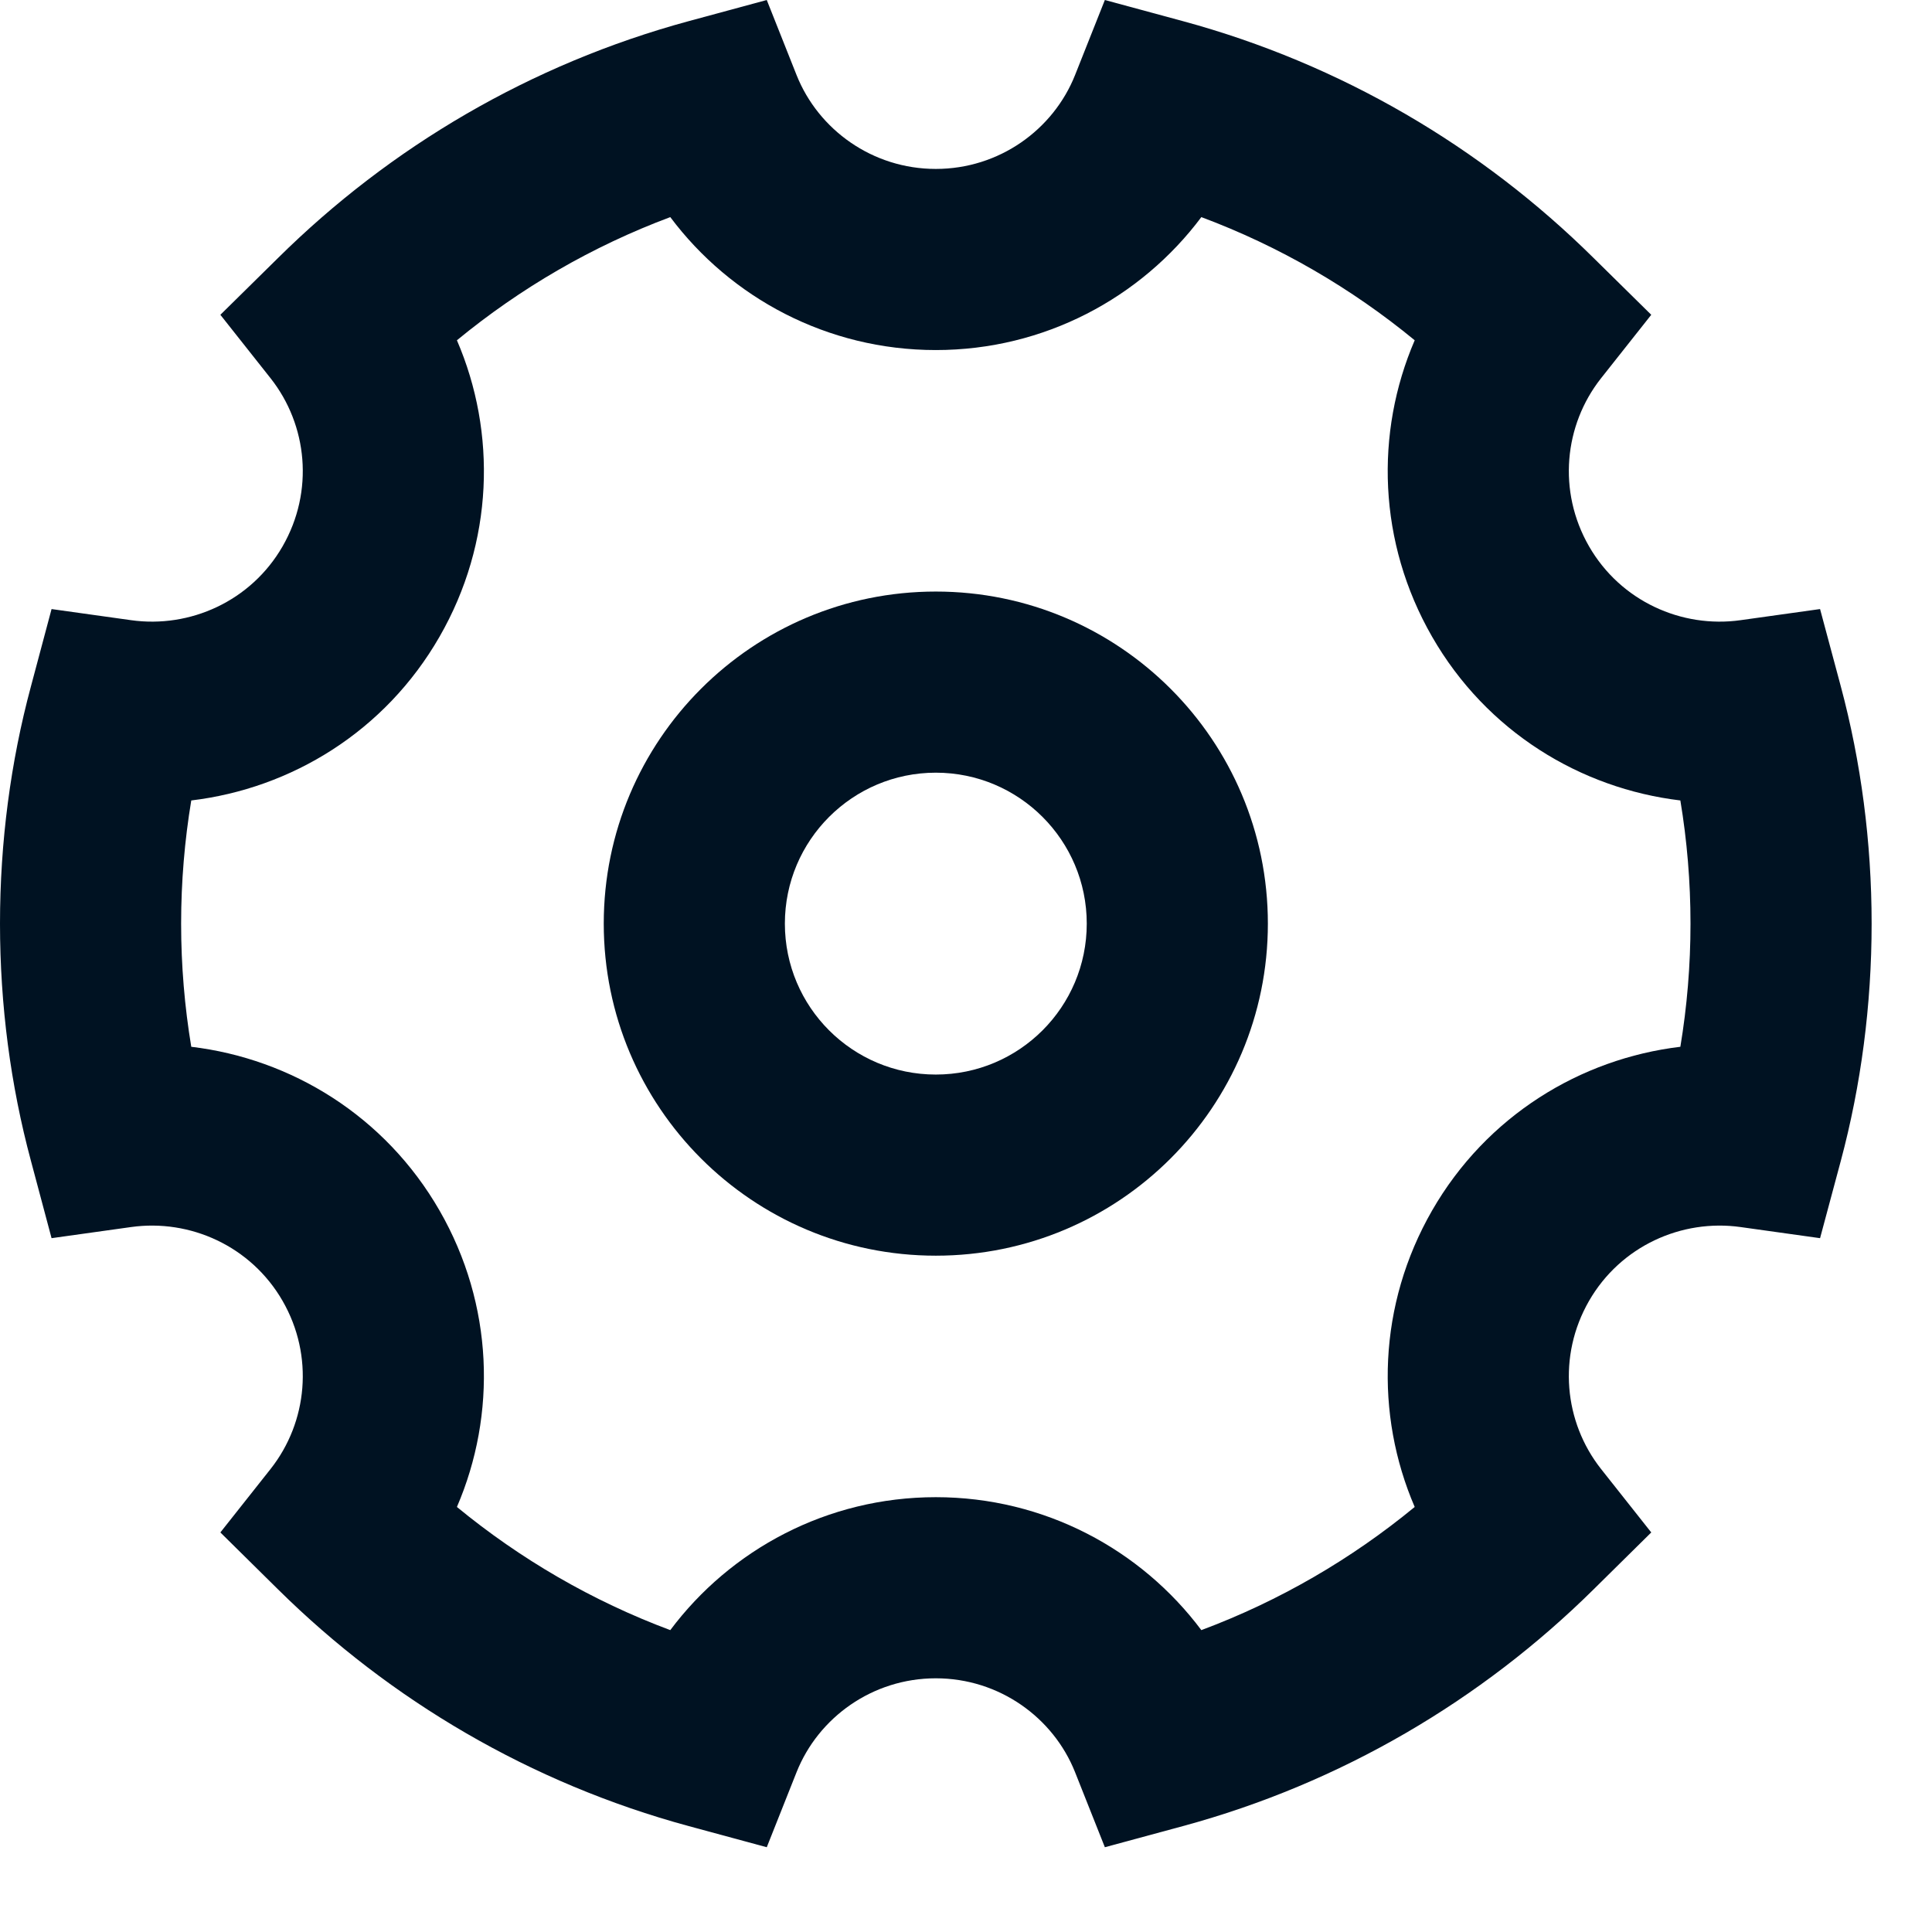
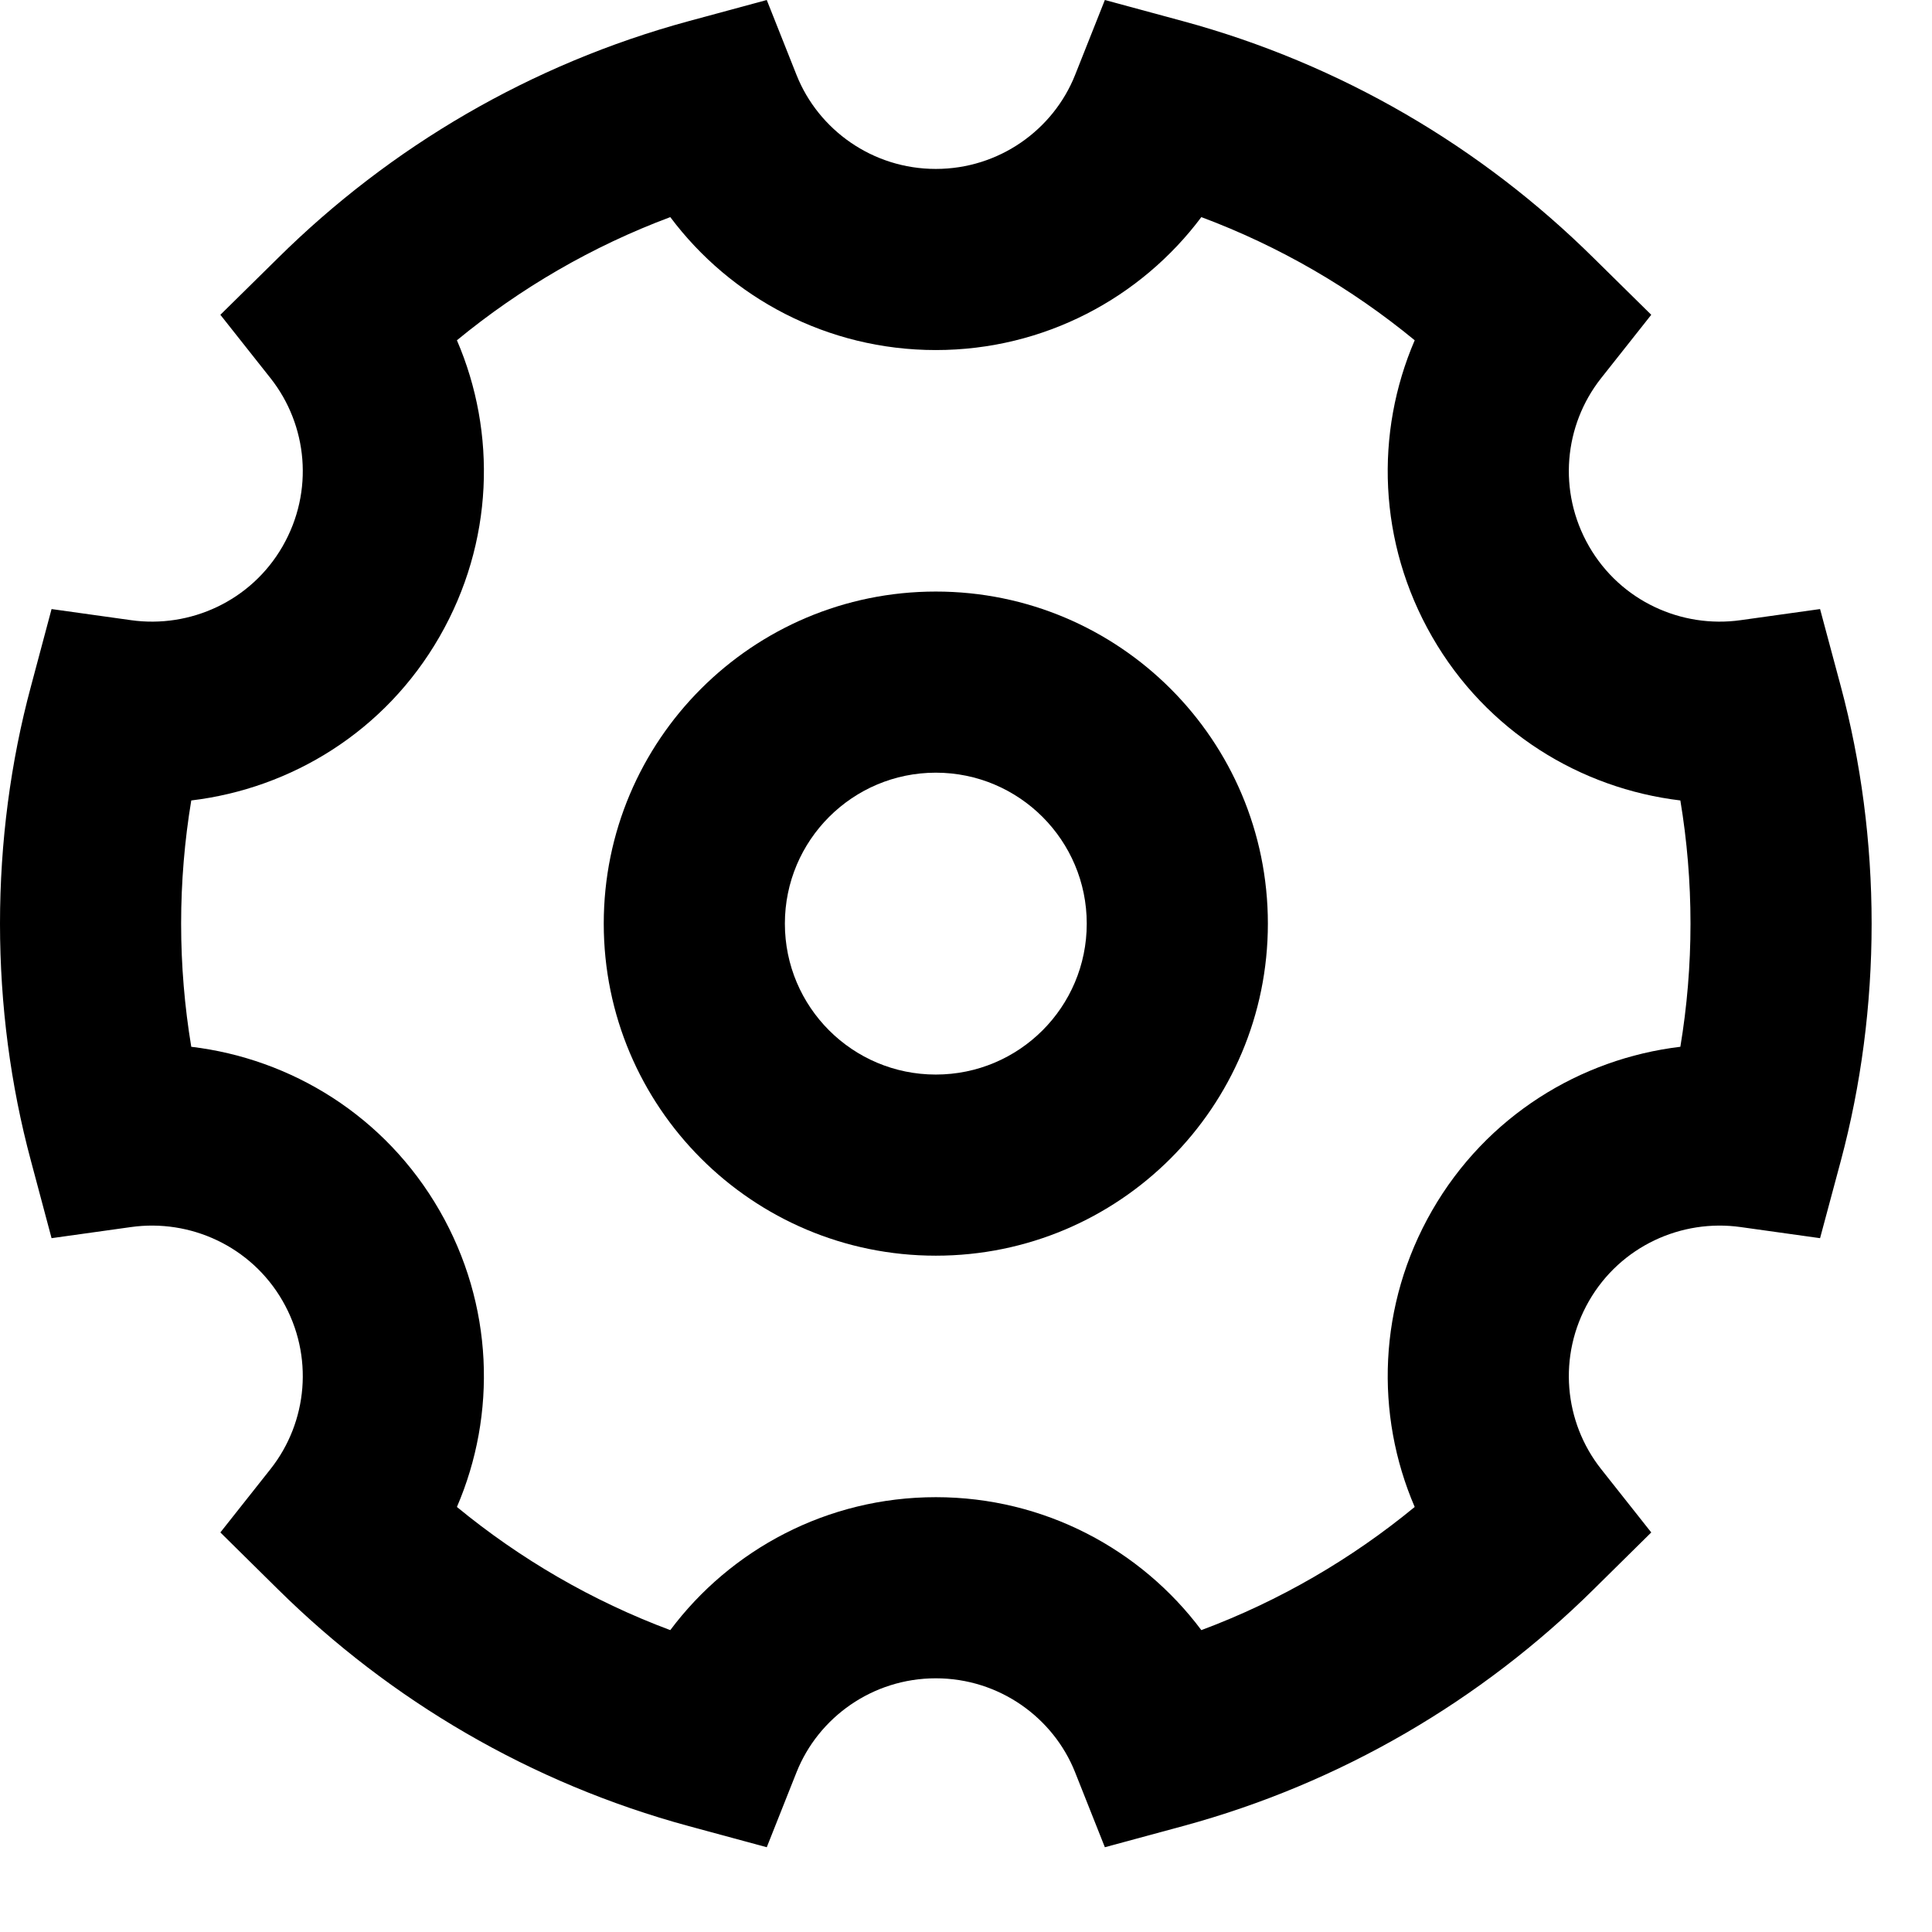
- <svg xmlns="http://www.w3.org/2000/svg" width="16" height="16" viewBox="0 0 16 16" fill="none">
-   <path d="M7.75 4.899C6.231 4.899 5 6.13 5 7.649C5 9.168 6.231 10.399 7.75 10.399C9.269 10.399 10.5 9.168 10.5 7.649C10.5 6.13 9.269 4.899 7.75 4.899ZM6.5 7.649C6.5 6.959 7.06 6.399 7.75 6.399C8.44 6.399 9 6.959 9 7.649C9 8.34 8.44 8.899 7.75 8.899C7.06 8.899 6.5 8.34 6.5 7.649Z" fill="#001222" />
-   <path d="M6.597 0.622L6.35 0L5.704 0.175C4.395 0.53 3.232 1.217 2.303 2.136L1.825 2.607L2.242 3.134C2.546 3.52 2.603 4.068 2.34 4.525C2.079 4.978 1.574 5.205 1.085 5.136L0.427 5.044L0.256 5.685C0.088 6.309 0 6.974 0 7.649C0 8.324 0.088 8.989 0.256 9.613L0.427 10.254L1.085 10.162C1.574 10.093 2.079 10.32 2.34 10.773C2.603 11.23 2.546 11.778 2.242 12.164L1.825 12.691L2.303 13.163C3.232 14.081 4.395 14.768 5.704 15.123L6.35 15.298L6.597 14.676C6.777 14.224 7.225 13.899 7.75 13.899C8.275 13.899 8.723 14.224 8.903 14.676L9.15 15.298L9.796 15.123C11.105 14.768 12.268 14.081 13.197 13.163L13.675 12.691L13.258 12.164C12.954 11.778 12.897 11.23 13.16 10.773C13.421 10.32 13.926 10.093 14.415 10.162L15.073 10.254L15.245 9.613C15.412 8.989 15.5 8.324 15.5 7.649C15.5 6.974 15.412 6.309 15.245 5.685L15.073 5.044L14.415 5.136C13.926 5.205 13.421 4.978 13.16 4.525C12.897 4.068 12.954 3.52 13.258 3.134L13.675 2.607L13.197 2.136C12.268 1.217 11.105 0.53 9.796 0.175L9.15 0L8.903 0.622C8.723 1.074 8.275 1.399 7.75 1.399C7.225 1.399 6.777 1.074 6.597 0.622ZM3.64 5.273C4.089 4.492 4.114 3.584 3.784 2.818C4.308 2.387 4.903 2.04 5.551 1.798C6.051 2.466 6.851 2.899 7.75 2.899C8.649 2.899 9.449 2.466 9.949 1.798C10.597 2.04 11.192 2.387 11.716 2.818C11.386 3.584 11.411 4.492 11.86 5.273C12.311 6.058 13.088 6.53 13.916 6.629C13.971 6.96 14 7.302 14 7.649C14 7.996 13.971 8.338 13.916 8.669C13.088 8.768 12.311 9.241 11.86 10.025C11.411 10.806 11.386 11.714 11.716 12.48C11.192 12.911 10.597 13.258 9.949 13.5C9.449 12.832 8.649 12.399 7.75 12.399C6.851 12.399 6.051 12.832 5.551 13.5C4.903 13.258 4.308 12.911 3.784 12.48C4.114 11.714 4.089 10.806 3.64 10.025C3.189 9.241 2.412 8.768 1.584 8.669C1.529 8.338 1.5 7.996 1.5 7.649C1.5 7.302 1.529 6.96 1.584 6.629C2.412 6.53 3.189 6.058 3.64 5.273Z" fill="#001222" />
+ <svg xmlns="http://www.w3.org/2000/svg" width="16" height="16" viewBox="0 0 16 16" fill="currentColor">
+   <path d="M7.75 4.899C6.231 4.899 5 6.13 5 7.649C5 9.168 6.231 10.399 7.75 10.399C9.269 10.399 10.5 9.168 10.5 7.649C10.5 6.13 9.269 4.899 7.75 4.899ZM6.5 7.649C6.5 6.959 7.06 6.399 7.75 6.399C8.44 6.399 9 6.959 9 7.649C9 8.34 8.44 8.899 7.75 8.899C7.06 8.899 6.5 8.34 6.5 7.649Z" />
+   <path d="M6.597 0.622L6.35 0L5.704 0.175C4.395 0.53 3.232 1.217 2.303 2.136L1.825 2.607L2.242 3.134C2.546 3.52 2.603 4.068 2.34 4.525C2.079 4.978 1.574 5.205 1.085 5.136L0.427 5.044L0.256 5.685C0.088 6.309 0 6.974 0 7.649C0 8.324 0.088 8.989 0.256 9.613L0.427 10.254L1.085 10.162C1.574 10.093 2.079 10.32 2.34 10.773C2.603 11.23 2.546 11.778 2.242 12.164L1.825 12.691L2.303 13.163C3.232 14.081 4.395 14.768 5.704 15.123L6.35 15.298L6.597 14.676C6.777 14.224 7.225 13.899 7.75 13.899C8.275 13.899 8.723 14.224 8.903 14.676L9.15 15.298L9.796 15.123C11.105 14.768 12.268 14.081 13.197 13.163L13.675 12.691L13.258 12.164C12.954 11.778 12.897 11.23 13.16 10.773C13.421 10.32 13.926 10.093 14.415 10.162L15.073 10.254L15.245 9.613C15.412 8.989 15.5 8.324 15.5 7.649C15.5 6.974 15.412 6.309 15.245 5.685L15.073 5.044L14.415 5.136C13.926 5.205 13.421 4.978 13.16 4.525C12.897 4.068 12.954 3.52 13.258 3.134L13.675 2.607L13.197 2.136C12.268 1.217 11.105 0.53 9.796 0.175L9.15 0L8.903 0.622C8.723 1.074 8.275 1.399 7.75 1.399C7.225 1.399 6.777 1.074 6.597 0.622ZM3.64 5.273C4.089 4.492 4.114 3.584 3.784 2.818C4.308 2.387 4.903 2.04 5.551 1.798C6.051 2.466 6.851 2.899 7.75 2.899C8.649 2.899 9.449 2.466 9.949 1.798C10.597 2.04 11.192 2.387 11.716 2.818C11.386 3.584 11.411 4.492 11.86 5.273C12.311 6.058 13.088 6.53 13.916 6.629C13.971 6.96 14 7.302 14 7.649C14 7.996 13.971 8.338 13.916 8.669C13.088 8.768 12.311 9.241 11.86 10.025C11.411 10.806 11.386 11.714 11.716 12.48C11.192 12.911 10.597 13.258 9.949 13.5C9.449 12.832 8.649 12.399 7.75 12.399C6.851 12.399 6.051 12.832 5.551 13.5C4.903 13.258 4.308 12.911 3.784 12.48C4.114 11.714 4.089 10.806 3.64 10.025C3.189 9.241 2.412 8.768 1.584 8.669C1.529 8.338 1.5 7.996 1.5 7.649C1.5 7.302 1.529 6.96 1.584 6.629C2.412 6.53 3.189 6.058 3.64 5.273Z" />
</svg>
